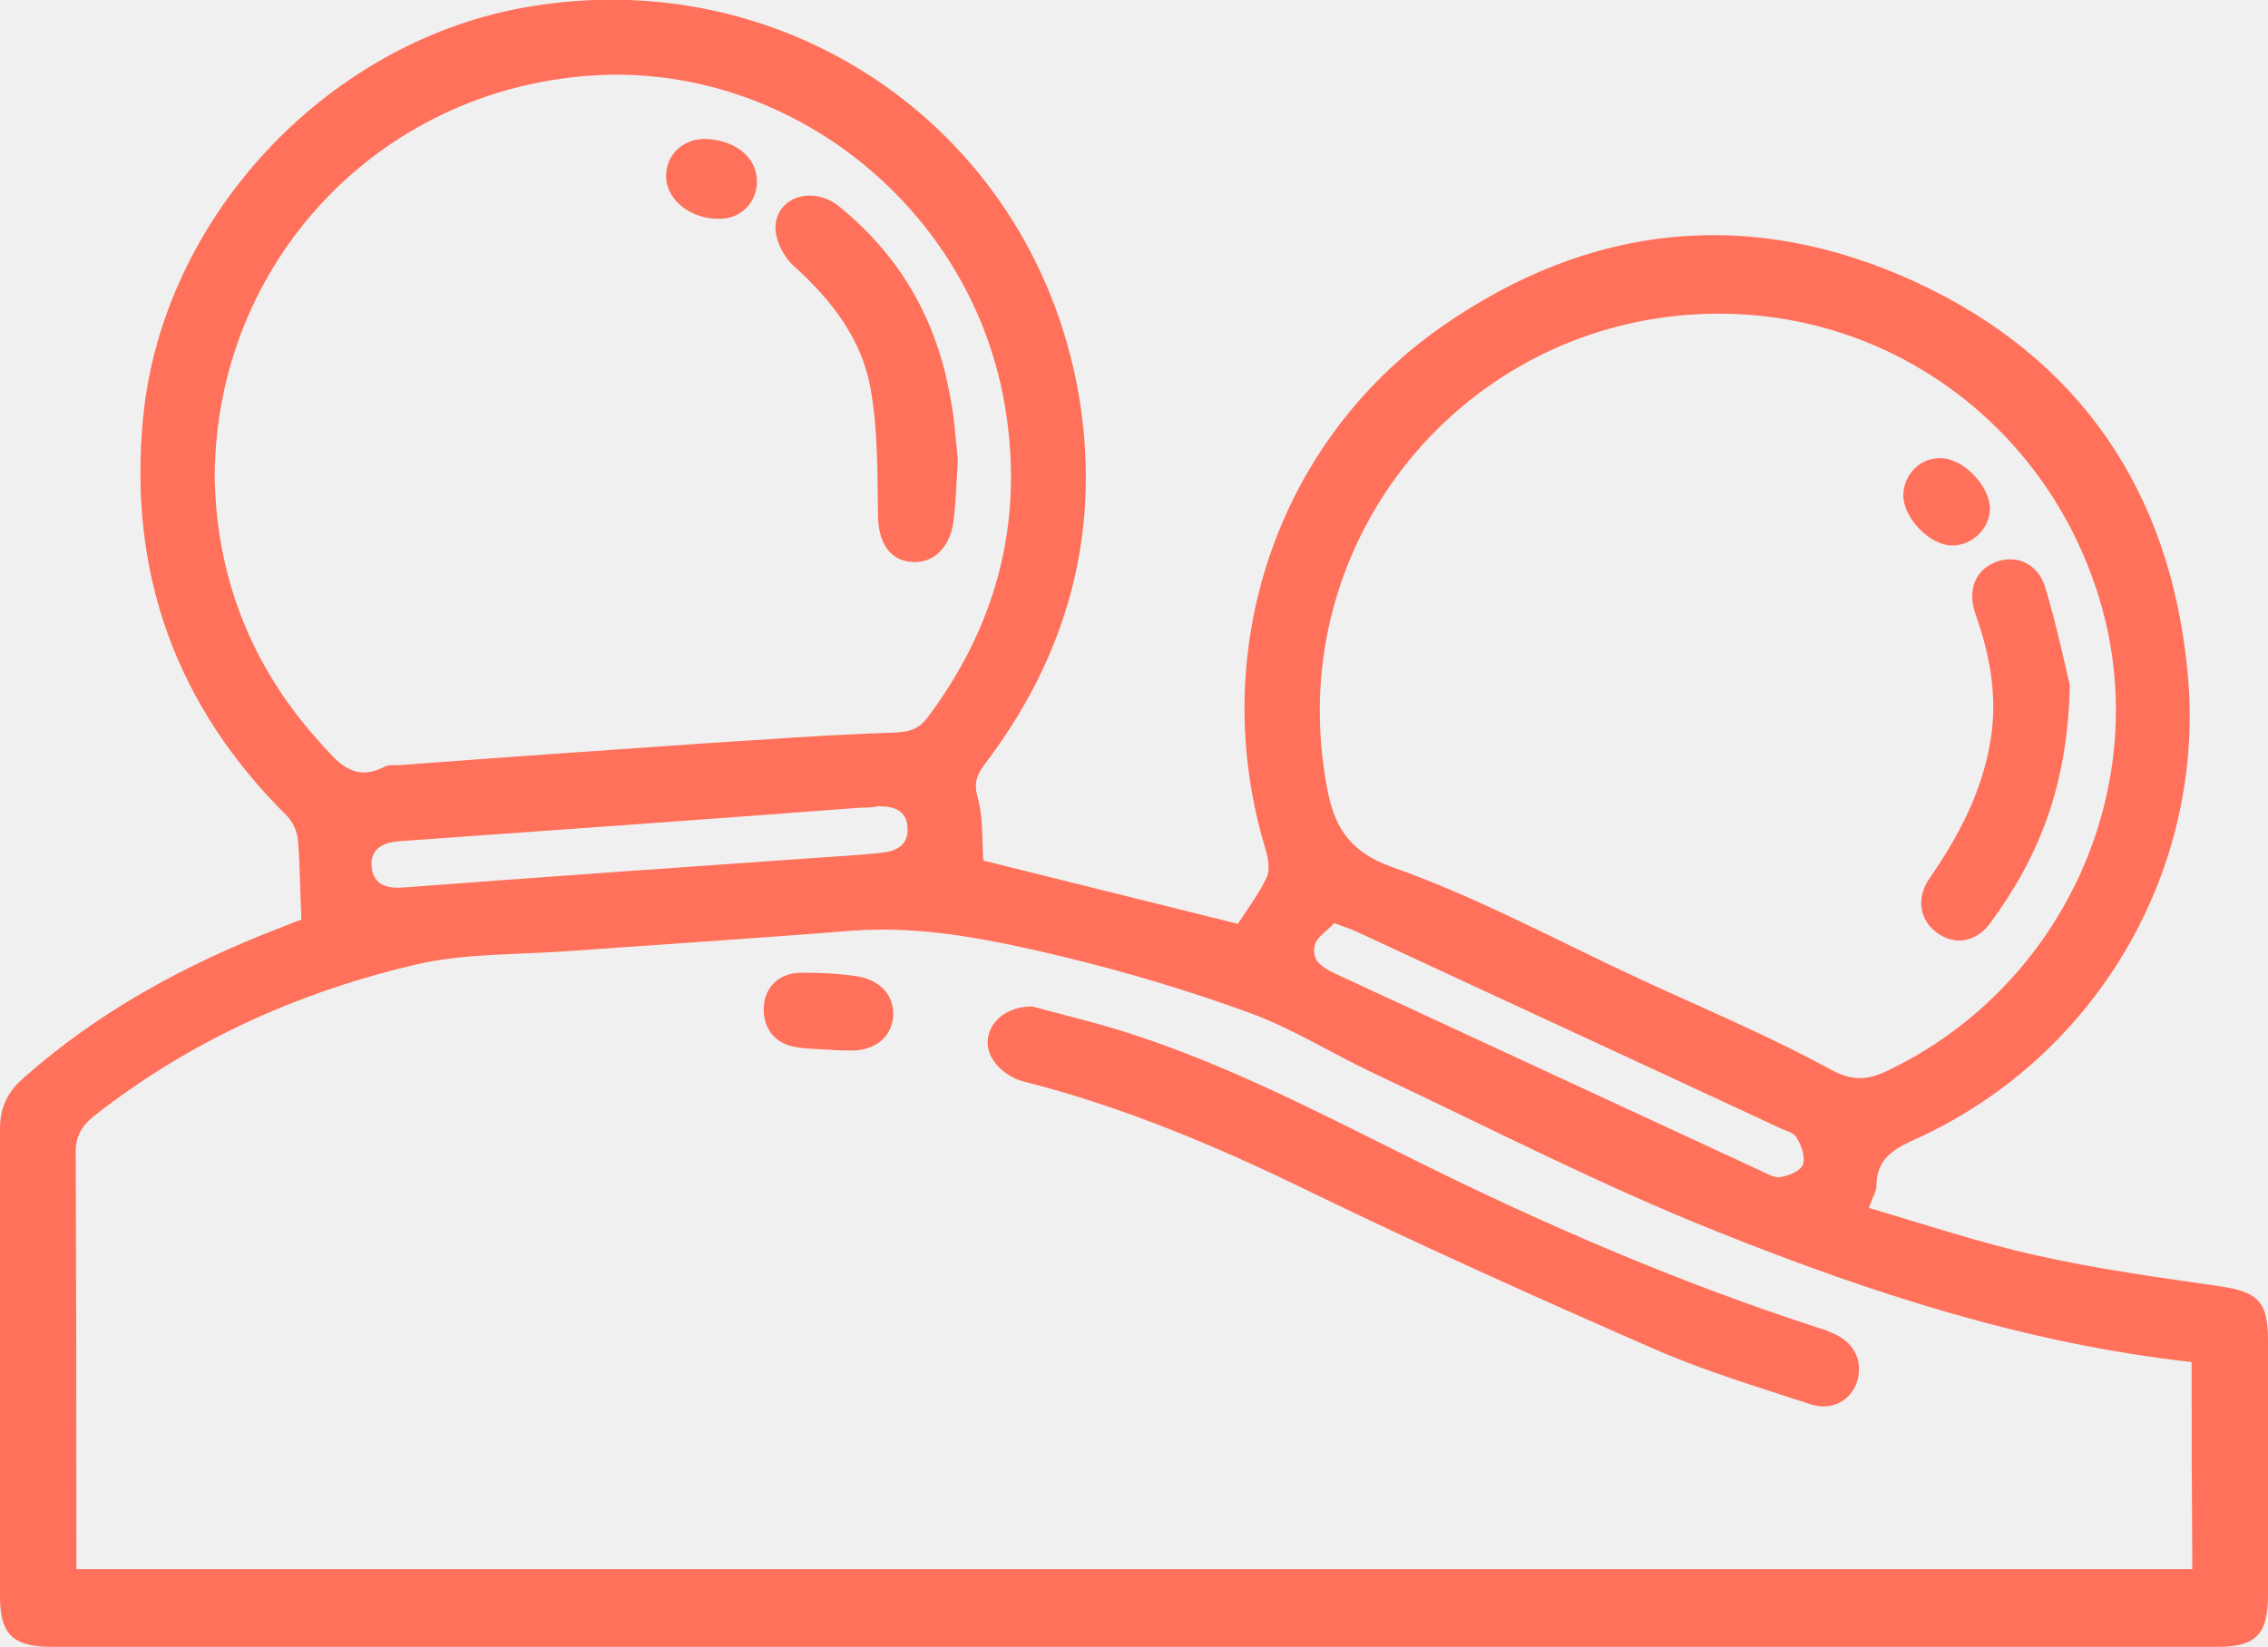
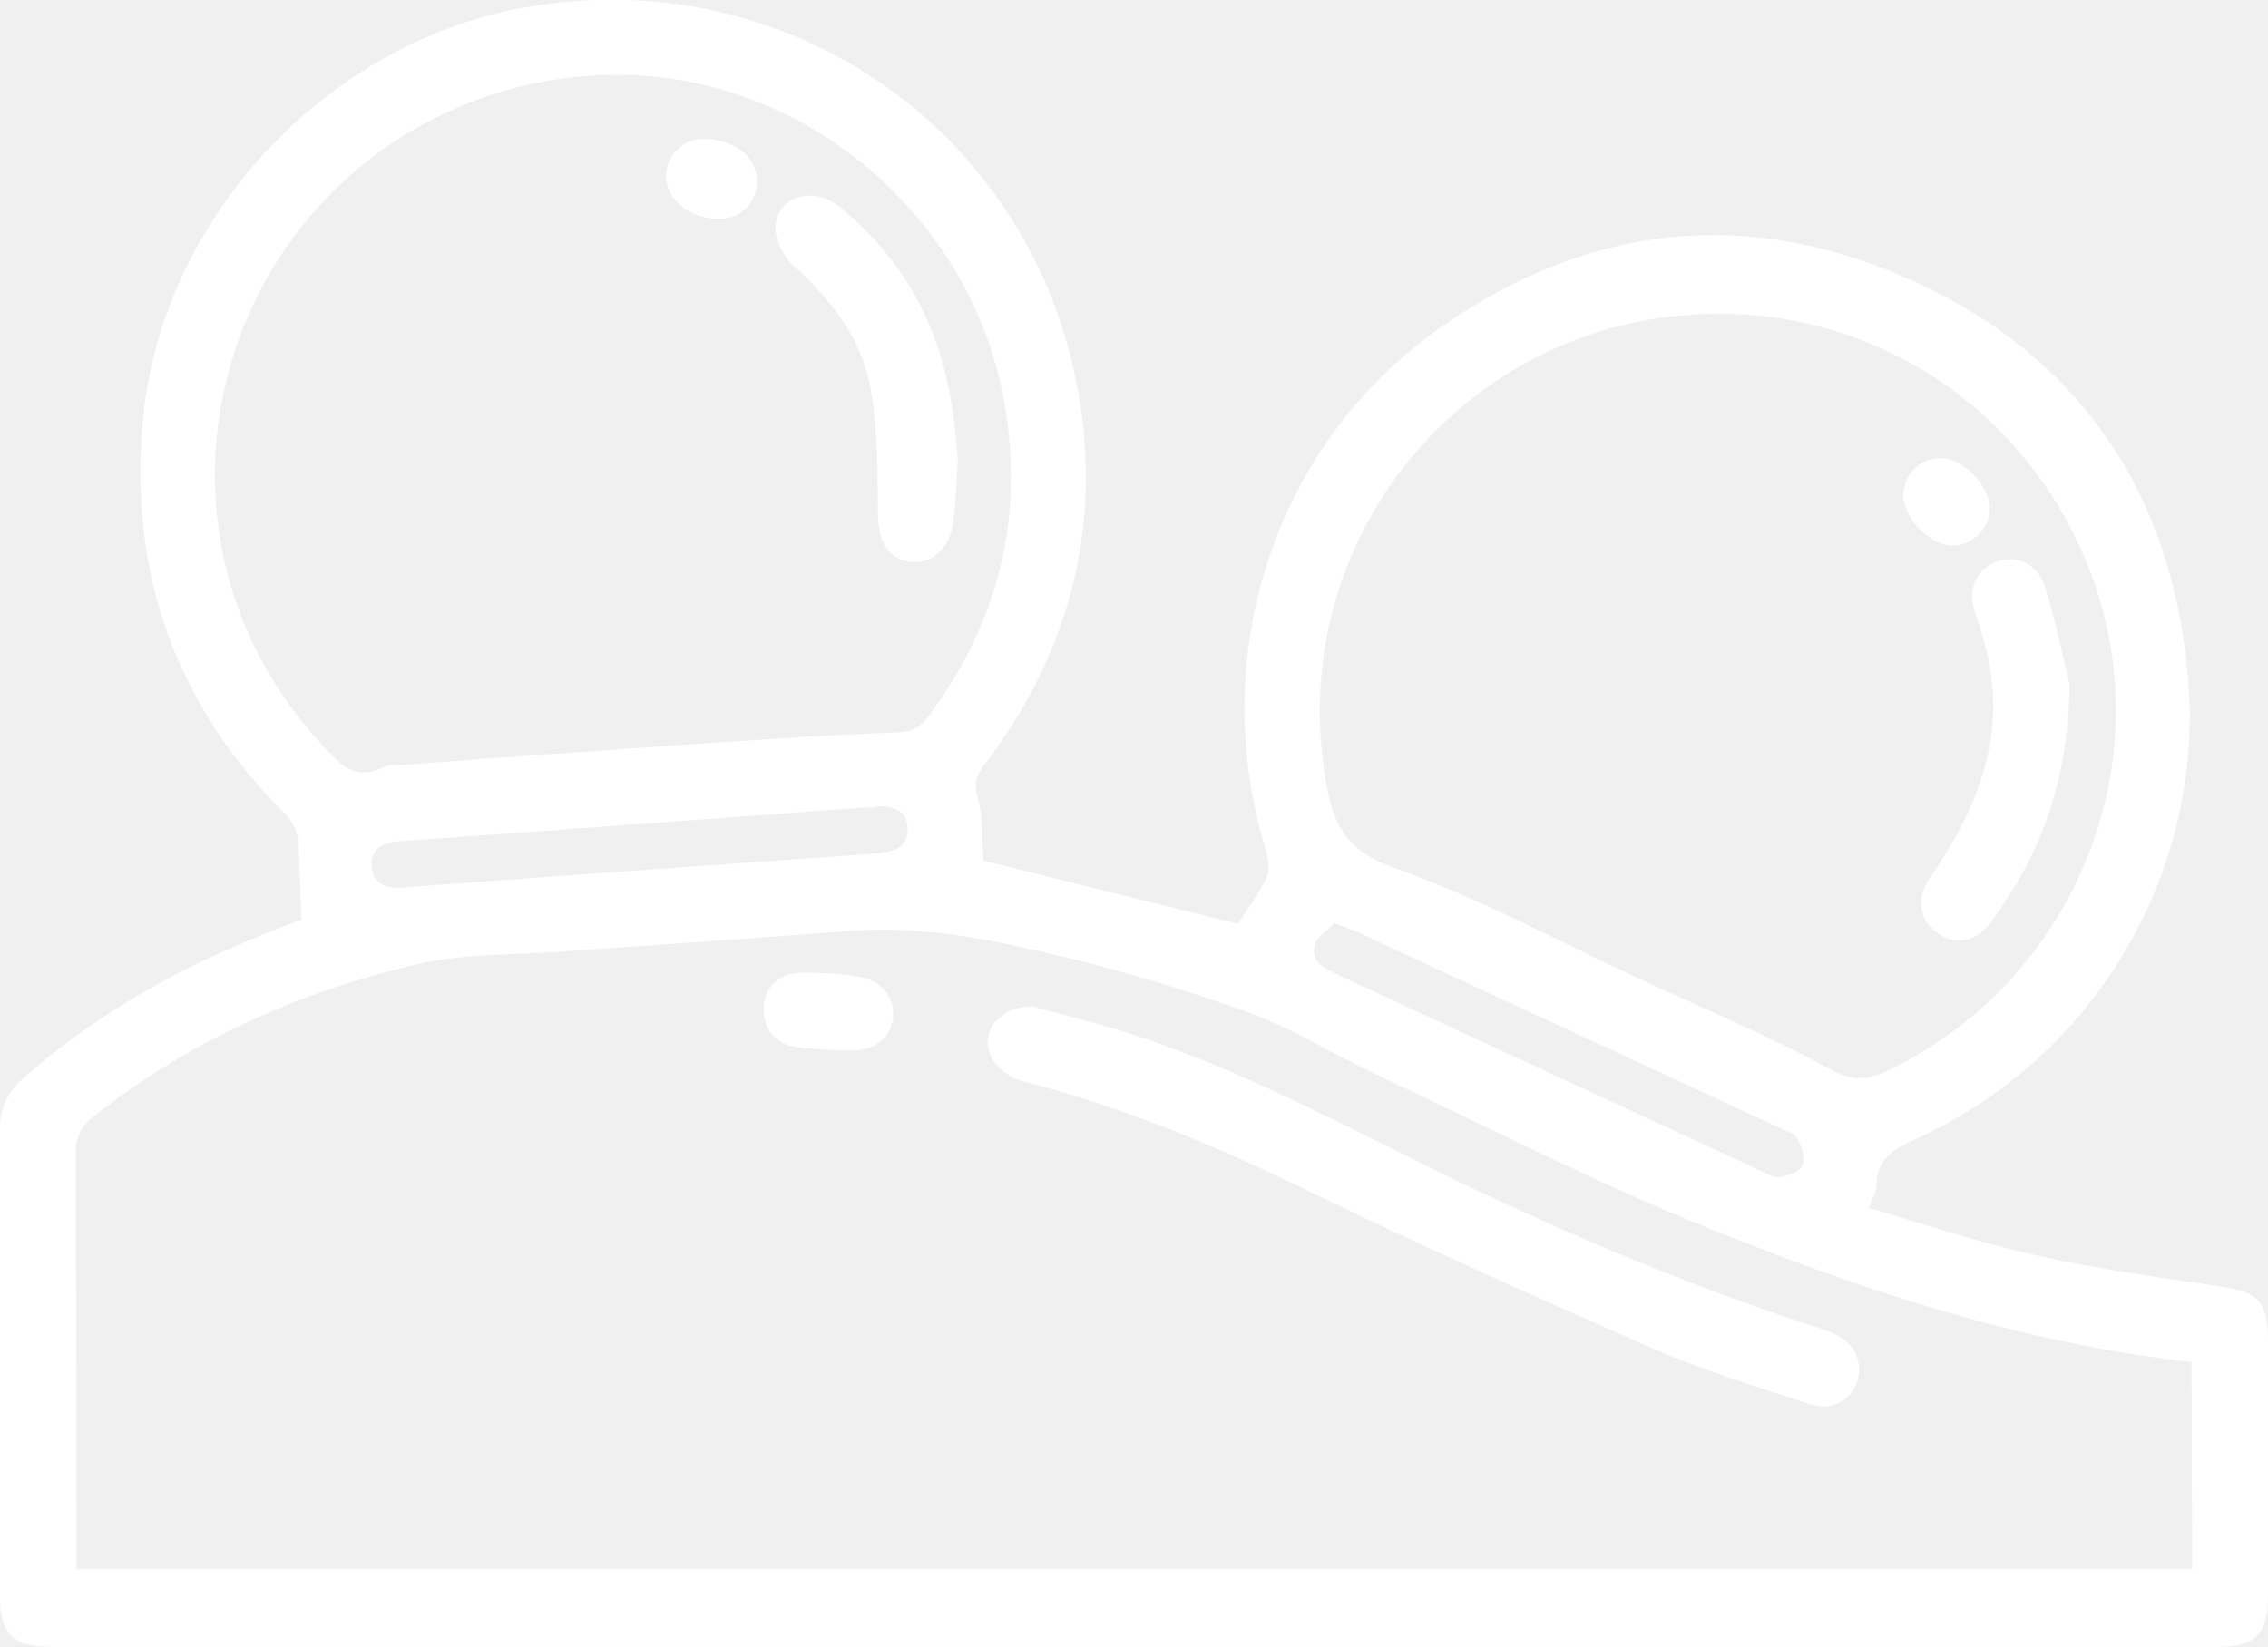
<svg xmlns="http://www.w3.org/2000/svg" version="1.1" id="Vrstva_1" x="0px" y="0px" viewBox="0 0 329.6 239.4" style="enable-background:new 0 0 329.6 239.4;" xml:space="preserve">
  <style type="text/css">
- 	.st0{fill:#FF715B;}
+ 	.st0{fill:#FFFFFF;}
</style>
  <g>
    <g>
      <path class="st0" d="M43.8,133.7c-0.2-4.4-0.2-8-0.5-11.6c-0.1-1.2-0.7-2.5-1.5-3.4c-16.2-16-23.2-35.3-21-58    C23.6,31.9,47,6.6,75.6,1.2c39-7.3,75.4,18.3,81.4,57.6c2.9,19.3-2.1,36.8-13.9,52.3c-1.2,1.6-1.6,2.8-1,4.9    c0.8,2.9,0.6,6,0.8,9.1c12,3,24.6,6.1,37,9.2c1.4-2.2,3.1-4.4,4.2-6.8c0.5-1.1,0.2-2.8-0.2-4.1c-8.6-28.4,1.4-59,25.6-75.9    c21.6-15.1,45-17.5,68.9-6.5c23.8,11,37,30.4,39.5,56.6c2.8,28.6-13.1,55.8-39.1,67.8c-3.3,1.5-6.1,2.8-6.1,7    c0,0.8-0.6,1.7-1.1,3.2c8.2,2.4,16.2,5.1,24.4,6.9c8.8,2,17.8,3.2,26.7,4.5c5.4,0.8,6.9,2.2,6.9,7.8c0,26.5,0,10.6,0,37.1    c0,5.7-1.8,7.5-7.3,7.5c-104.9,0-209.9,0-314.8,0c-5.6,0-7.5-1.8-7.5-7.3c0-36.8,0-31.2,0-68c0-3,1-5.2,3.2-7.2    c11.1-9.9,23.9-16.8,37.7-22.1C42.1,134.3,43.4,133.8,43.8,133.7z M318.5,198c-24.2-2.7-46.8-10.1-68.8-18.9    c-17.1-6.8-33.5-15.3-50.1-23.1c-6.1-2.9-11.8-6.5-18.1-8.8c-8.8-3.2-17.8-5.9-26.9-8.1c-10.1-2.4-20.3-4.6-30.8-3.8    c-13.9,1.1-27.8,2-41.8,3c-7.2,0.5-14.6,0.3-21.5,1.9c-17.1,4-32.9,11.1-46.8,22c-2,1.6-2.8,3.2-2.7,5.8    c0.1,32.9,0.1,23.4,0.1,56.3c0,1.2,0,2.5,0,3.8c102.7,0,205,0,307.5,0C318.5,203.9,318.5,222.3,318.5,198z M31.2,69.2    c0.2,14.3,5.1,27.4,15.1,38.5c2.6,2.9,5,6.2,9.7,3.7c0.6-0.3,1.6-0.1,2.4-0.2c14.5-1.1,29-2.1,43.4-3.1c9.3-0.6,18.7-1.3,28.1-1.6    c2.2-0.1,3.5-0.4,4.9-2.2c9.9-13.2,13.9-28,11.4-44.3c-4.4-29.4-31.3-51.1-60.5-49C54.9,13.2,31.4,38.2,31.2,69.2z M249.6,45.6    c-35.3,0.1-62.2,31.2-57.2,66.1c0.9,6.3,2,11.5,9.8,14.3c12.5,4.4,24.4,10.9,36.5,16.5c9.1,4.2,18.4,8.1,27.2,12.9    c3.4,1.9,5.7,1.6,8.7,0.1c24.2-11.7,37.4-38.8,31.5-64.7C299.9,64.2,276.7,45.5,249.6,45.6z M125.2,117.4L125.2,117.4    c-22.4,1.7-44.9,3.3-67.3,4.9c-2.4,0.2-4.1,1.2-3.9,3.7c0.3,2.8,2.4,3.2,4.8,3c19.9-1.5,39.9-2.9,59.8-4.3    c3.1-0.2,6.2-0.4,9.2-0.7c2.2-0.2,4.2-0.9,4.1-3.6c-0.1-2.7-2.1-3.2-4.3-3.2C126.8,117.4,126,117.4,125.2,117.4z M193.9,134.2    c-0.9,1-2.4,1.9-2.8,3.1c-0.7,2.5,1.4,3.5,3.3,4.4c20.5,9.5,41,19,61.5,28.5c0.9,0.4,2,1.1,2.9,0.9c1.2-0.2,2.9-0.9,3.2-1.8    c0.4-1.1-0.2-2.8-0.9-3.9c-0.4-0.8-1.7-1-2.6-1.5c-20.4-9.5-40.8-18.9-61.2-28.4C196.5,135.1,195.5,134.8,193.9,134.2z" />
      <path class="st0" d="M150,146.3c2.6,0.7,6,1.6,9.4,2.5c16.2,4.5,31,12.3,45.9,19.7c19.3,9.6,39,18.1,59.5,24.7    c0.4,0.1,0.9,0.3,1.3,0.5c3.3,1.3,4.7,4,3.8,7.1c-0.9,2.8-3.7,4.4-6.9,3.3c-7.6-2.5-15.3-4.8-22.6-8    c-16.7-7.3-33.4-14.8-49.9-22.8c-13.5-6.6-27.2-12.4-41.8-16.1c-1.6-0.4-3.4-1.6-4.3-3C142,150.7,144.8,146.3,150,146.3z" />
      <path class="st0" d="M120.7,152.6c-1.7-0.1-3.4-0.1-5.1-0.4c-3.1-0.5-4.8-2.9-4.6-5.9c0.2-2.9,2.3-4.9,5.5-4.9    c2.6,0,5.3,0.1,7.9,0.5c3.6,0.5,5.6,2.9,5.4,5.9c-0.3,3.2-2.9,5.1-6.6,4.9C122.3,152.7,121.5,152.7,120.7,152.6L120.7,152.6z" />
      <path class="st0" d="M139.2,66.8c-0.2,3.6-0.3,6.2-0.6,8.7c-0.4,3.9-2.8,6.4-6,6.2c-3.3-0.2-5-2.8-5-6.9c-0.1-6.1,0-12.4-1.1-18.4    c-1.3-7.2-5.7-12.8-11.1-17.7c-1.5-1.3-2.8-3.9-2.7-5.8c0.2-4.3,5.4-5.9,9.1-3c8.6,6.9,14,15.9,16.1,26.8    C138.7,60.3,138.9,64.1,139.2,66.8z" />
      <path class="st0" d="M110,26.2c0.1,3.1-2.2,5.5-5.2,5.6c-4.3,0.2-8-2.7-8-6.2c0-3,2.3-5.3,5.4-5.4C106.6,20.2,109.9,22.7,110,26.2    z" />
      <path class="st0" d="M300.8,99.6c-0.3,14.8-4.6,25.1-11.5,34.5c-2.1,2.9-5.2,3.4-7.8,1.5c-2.5-1.8-3.1-5-1.1-7.9    c4.3-6.2,7.7-12.7,8.9-20.2c1-6.3-0.1-12.3-2.2-18.2c-1.2-3.4-0.1-6.3,2.7-7.5c3-1.3,6.3,0,7.4,3.5    C298.9,90.9,300.1,96.7,300.8,99.6z" />
      <path class="st0" d="M283.7,79.3c-3.2,0-7-3.9-7.1-7.2c0-3,2.3-5.5,5.3-5.5c3.3-0.1,7.3,4,7.3,7.4    C289.1,76.9,286.6,79.3,283.7,79.3z" />
    </g>
  </g>
</svg>
